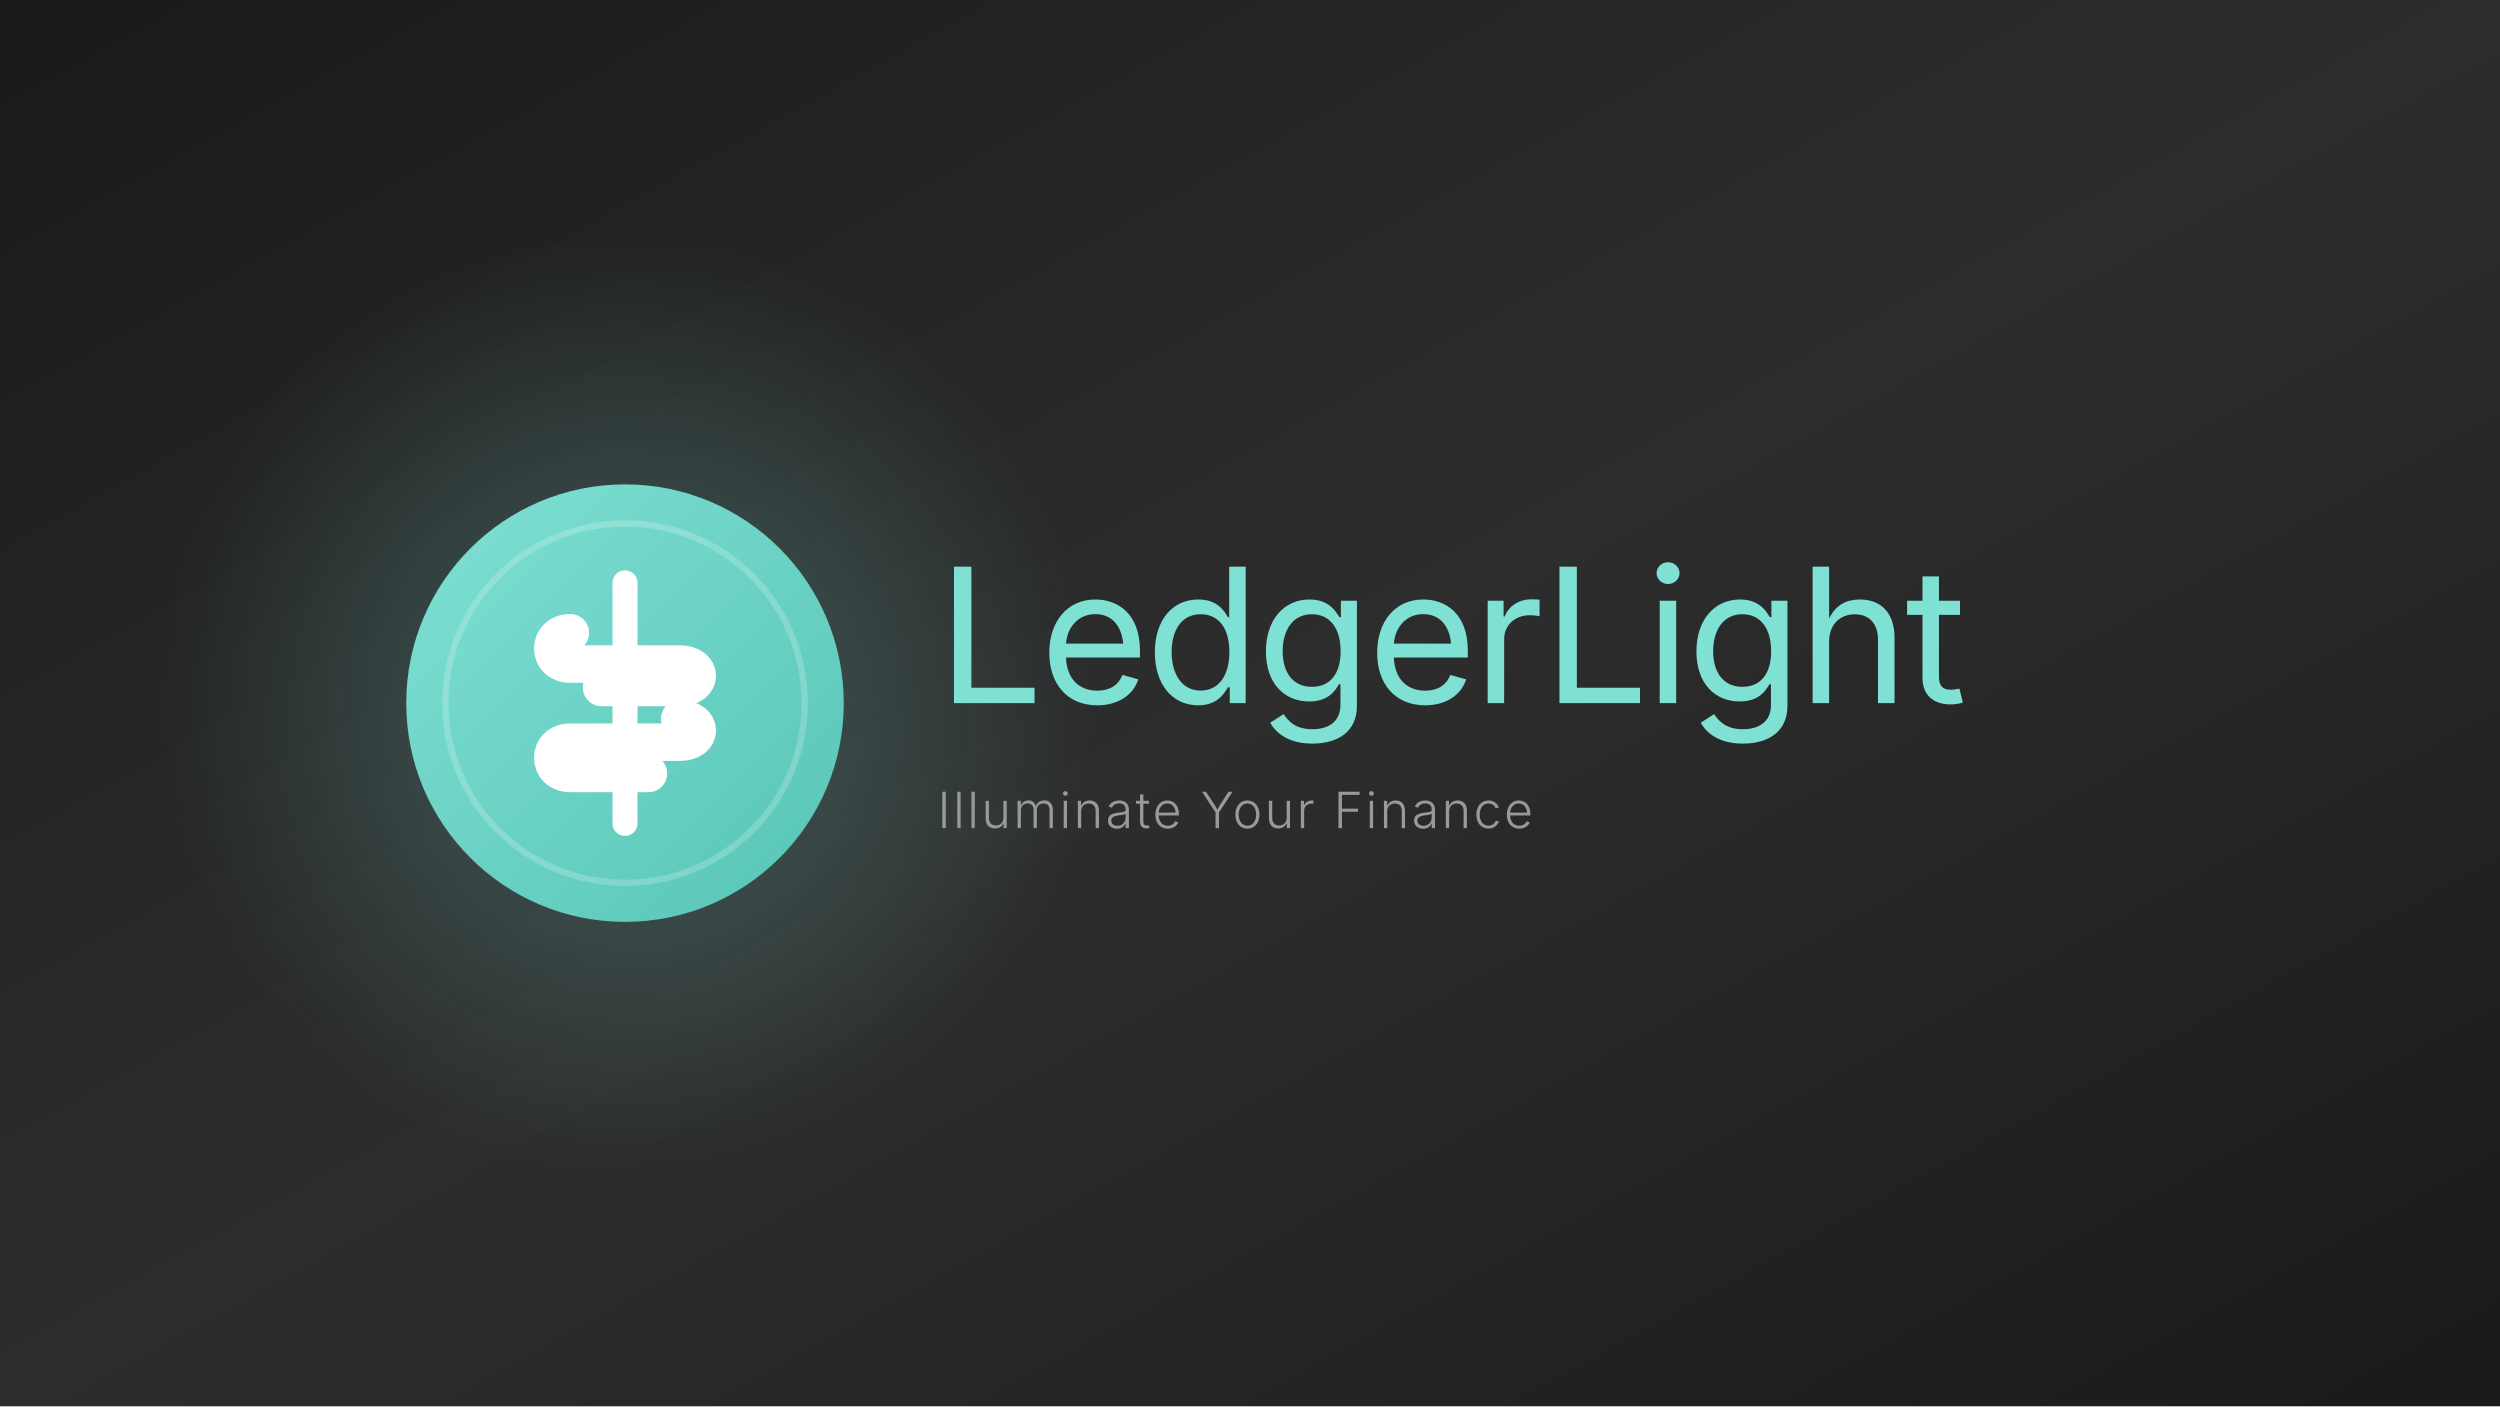
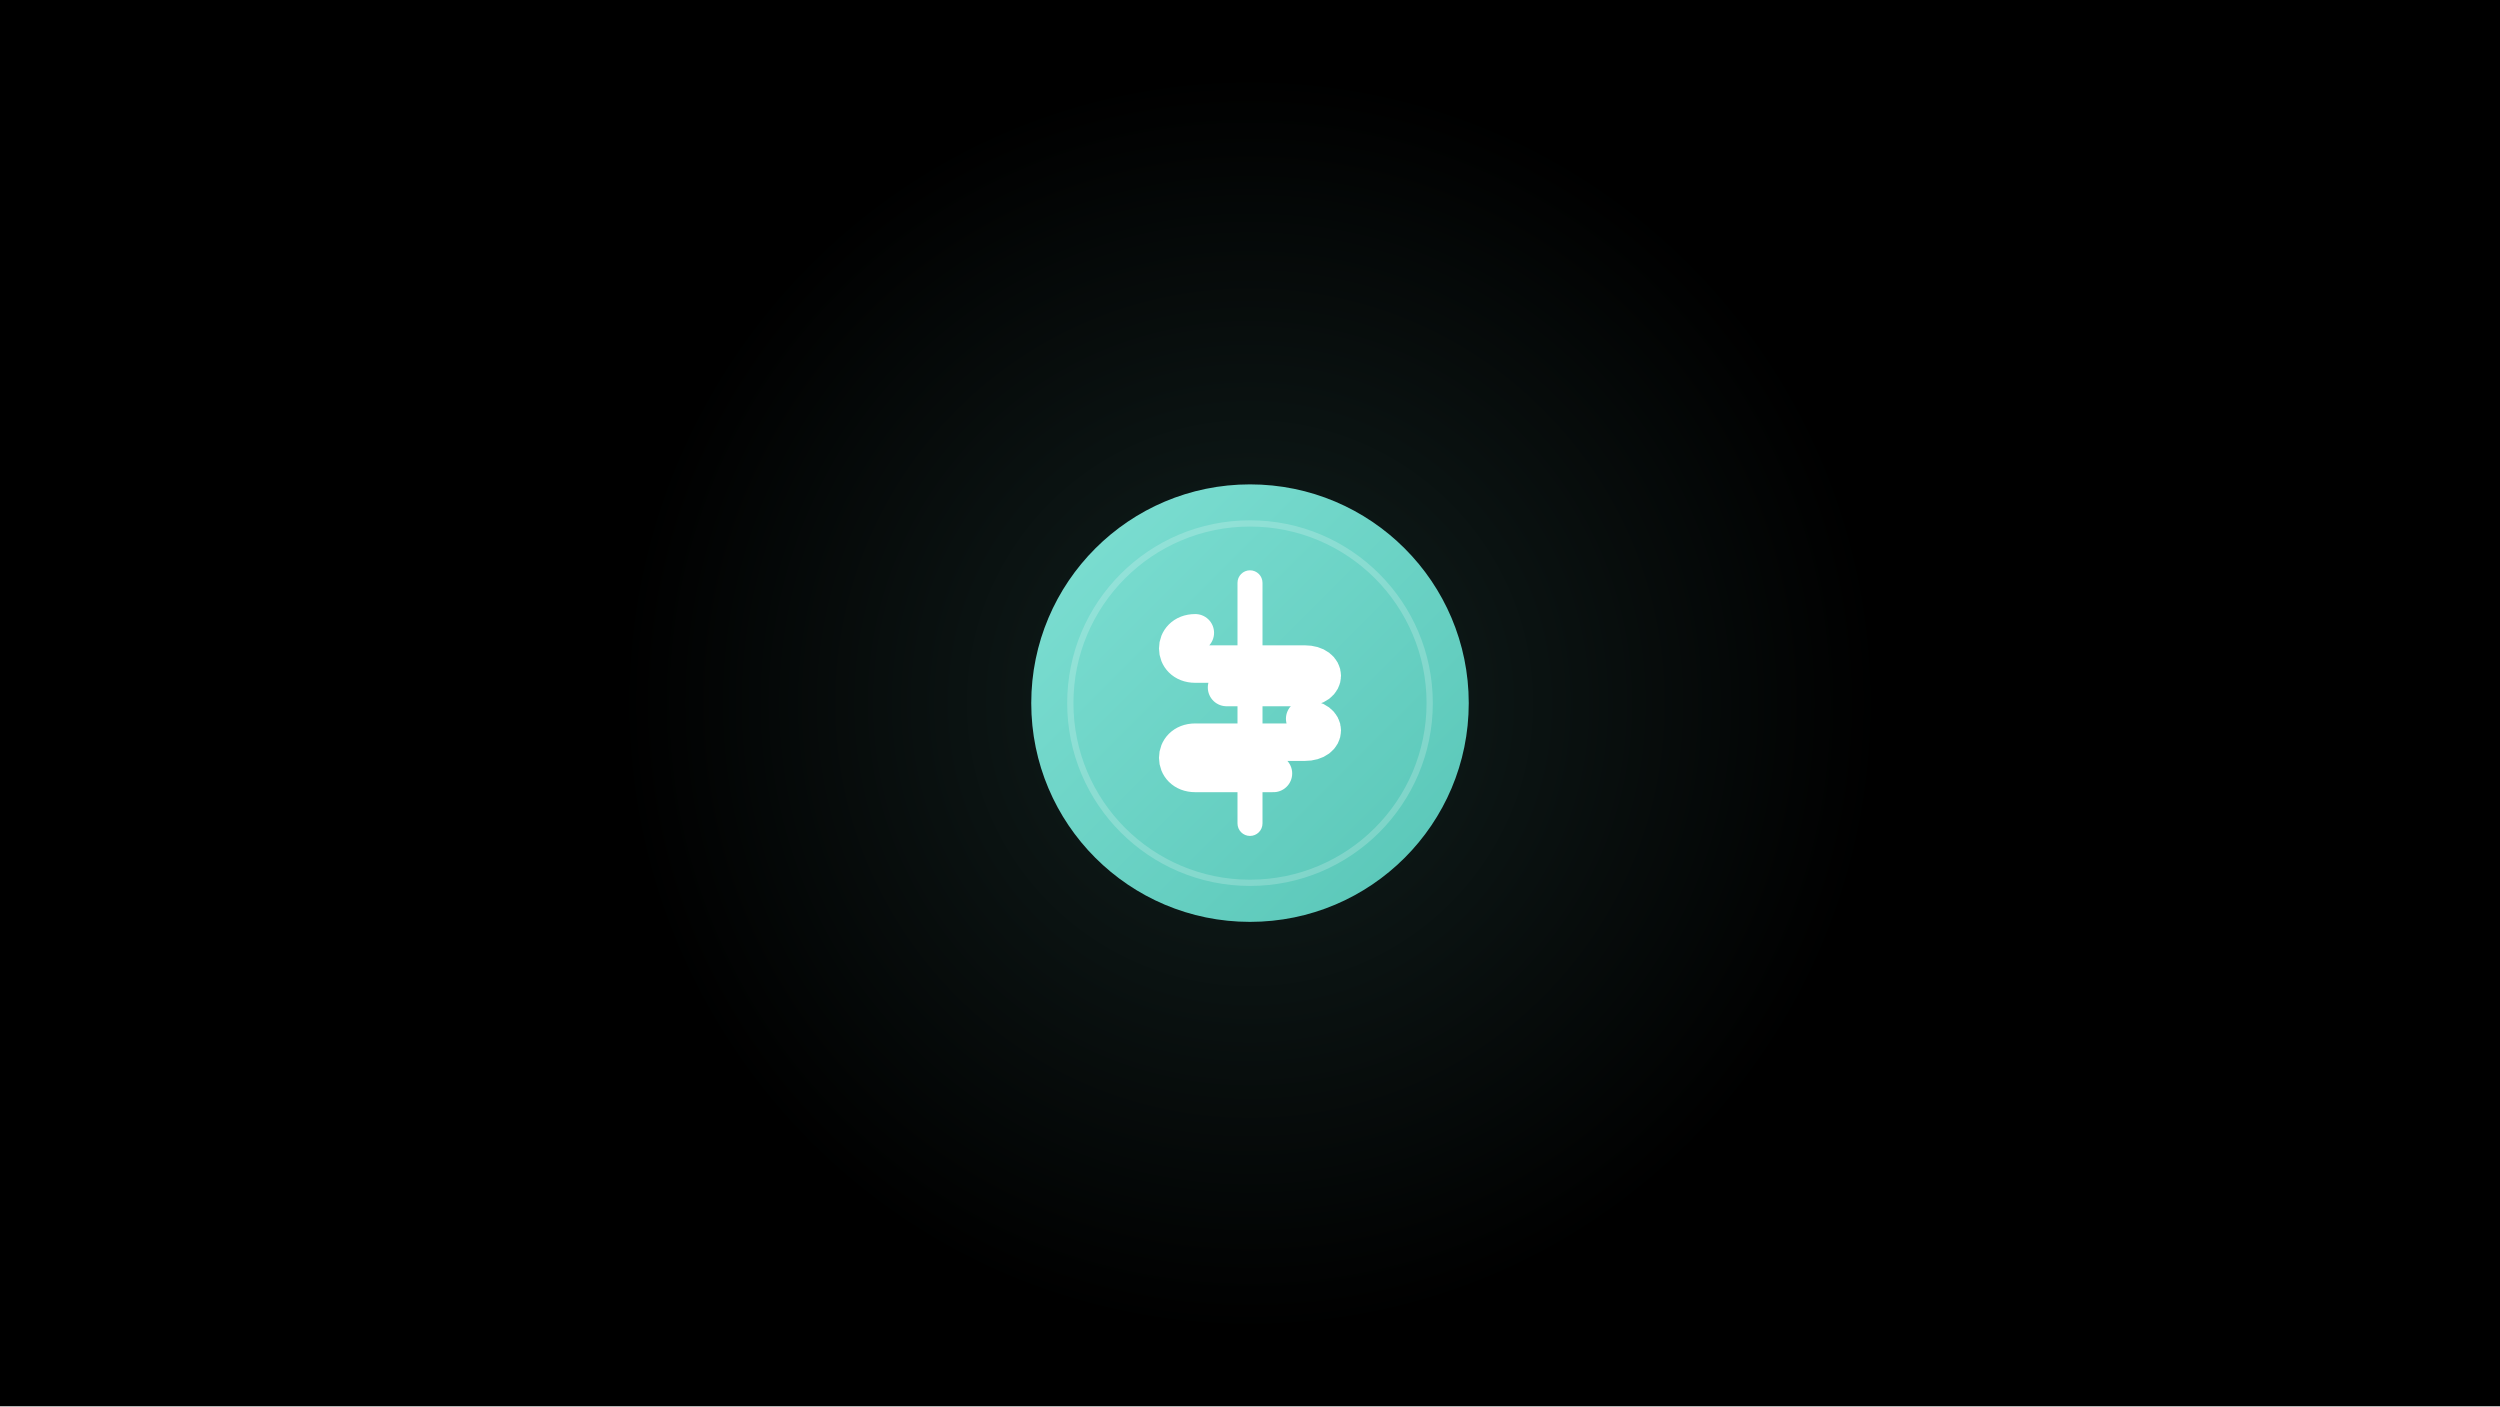
<svg xmlns="http://www.w3.org/2000/svg" width="1600" height="900" viewBox="0 0 1600 900" role="img" aria-labelledby="title">
  <defs>
-     <linearGradient id="bannerBg" x1="0%" y1="0%" x2="100%" y2="100%">
-       <stop offset="0%" stop-color="#1a1a1a" />
-       <stop offset="50%" stop-color="#2d2d2d" />
-       <stop offset="100%" stop-color="#1a1a1a" />
-     </linearGradient>
    <linearGradient id="coinBanner" x1="0%" y1="0%" x2="100%" y2="100%">
      <stop offset="0%" stop-color="#7FE0D4" />
      <stop offset="100%" stop-color="#57C5B6" />
    </linearGradient>
    <radialGradient id="glow">
-       <stop offset="0%" stop-color="rgba(127,224,212,0.3)" />
+       <stop offset="0%" stop-color="rgba(127,224,212,0.15)" />
      <stop offset="100%" stop-color="rgba(127,224,212,0)" />
    </radialGradient>
  </defs>
-   <rect width="1600" height="900" fill="url(#bannerBg)" />
-   <circle cx="400" cy="450" r="300" fill="url(#glow)" />
-   <g transform="translate(250, 300)">
+   <rect width="1600" height="900" fill="#000000" />
+   <circle cx="800" cy="450" r="400" fill="url(#glow)" />
+   <g transform="translate(650, 300)">
    <circle cx="150" cy="150" r="140" fill="url(#coinBanner)" />
    <circle cx="150" cy="150" r="115" fill="none" stroke="rgba(255,255,255,0.2)" stroke-width="4" />
    <g transform="translate(150, 150)">
      <rect x="-8" y="-85" width="16" height="170" rx="8" fill="white" />
      <path d="M -35 -45 C -50 -45 -50 -25 -35 -25 L 35 -25 C 50 -25 50 -10 35 -10 L -15 -10" fill="none" stroke="white" stroke-width="24" stroke-linecap="round" />
      <path d="M 35 10 C 50 10 50 25 35 25 L -35 25 C -50 25 -50 45 -35 45 L 15 45" fill="none" stroke="white" stroke-width="24" stroke-linecap="round" />
    </g>
  </g>
-   <g transform="translate(600, 450)">
-     <text x="0" y="0" font-family="'Inter', 'SF Pro Display', 'Segoe UI', system-ui, sans-serif" font-size="120" font-weight="400" letter-spacing="-0.02em" fill="#7FE0D4">LedgerLight</text>
-     <text x="0" y="80" font-family="'Inter', 'SF Pro Display', 'Segoe UI', system-ui, sans-serif" font-size="32" font-weight="300" letter-spacing="0.05em" fill="#999999">Illuminate Your Finance</text>
-   </g>
</svg>
